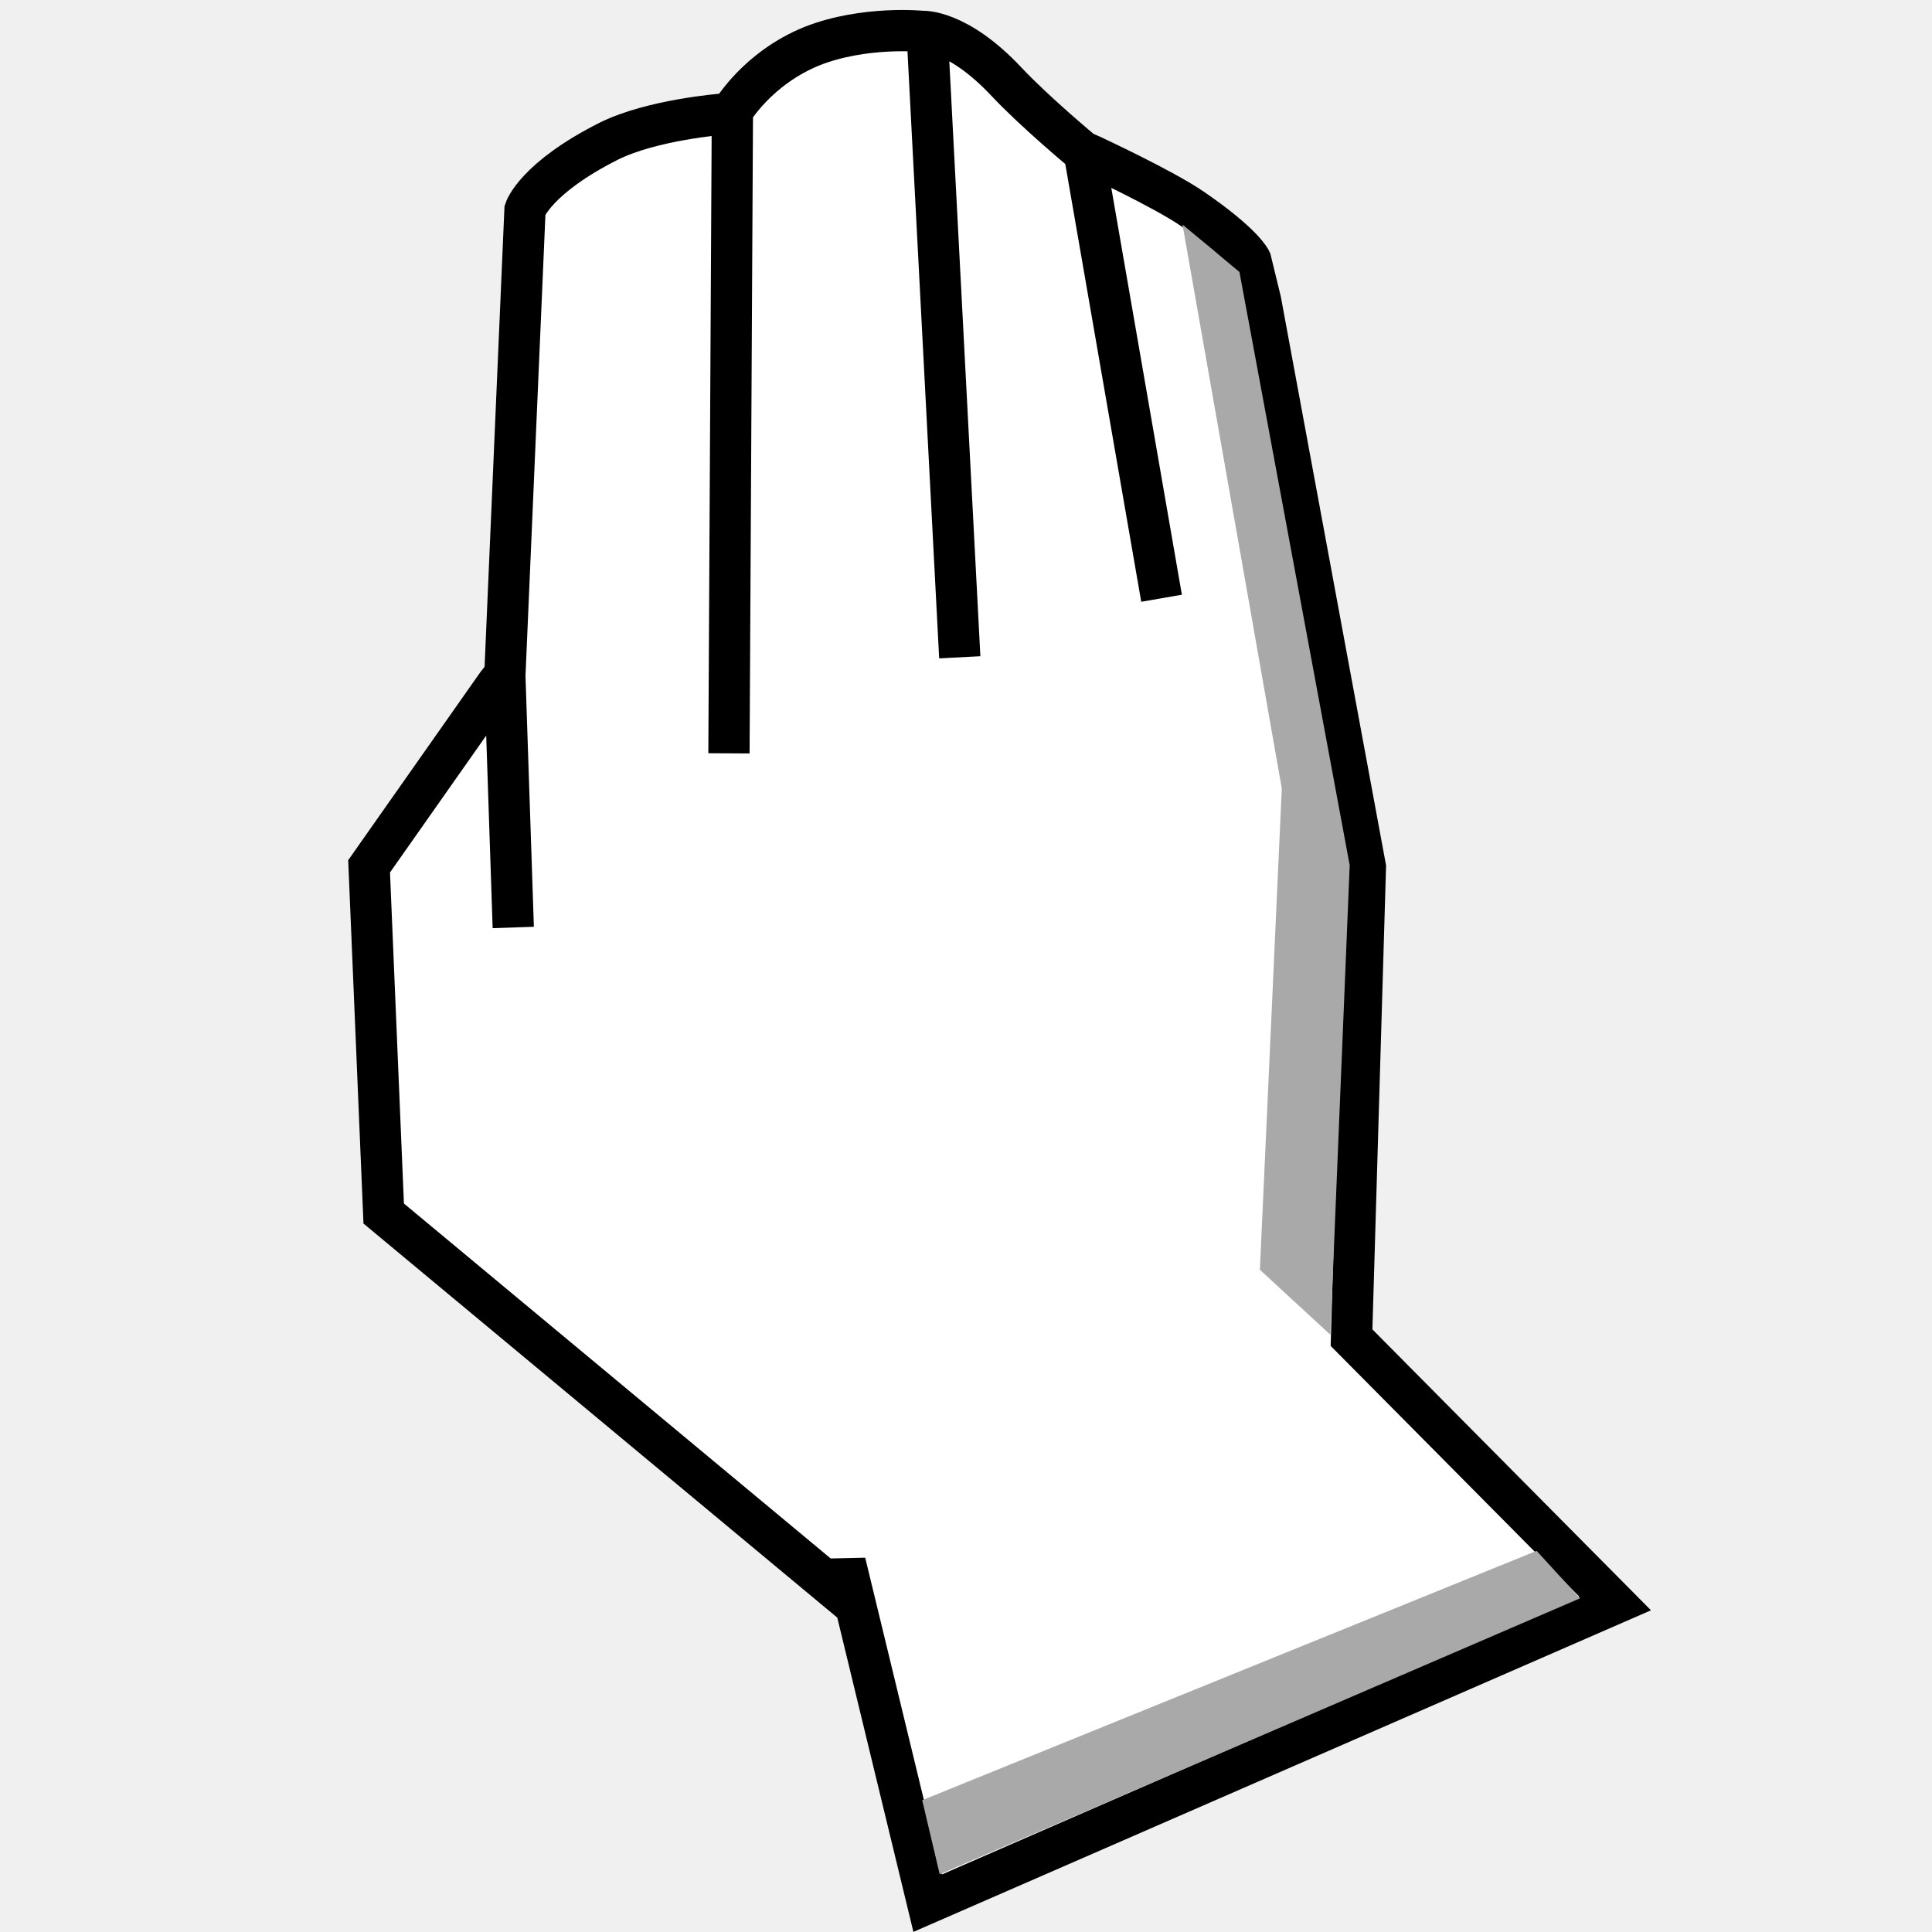
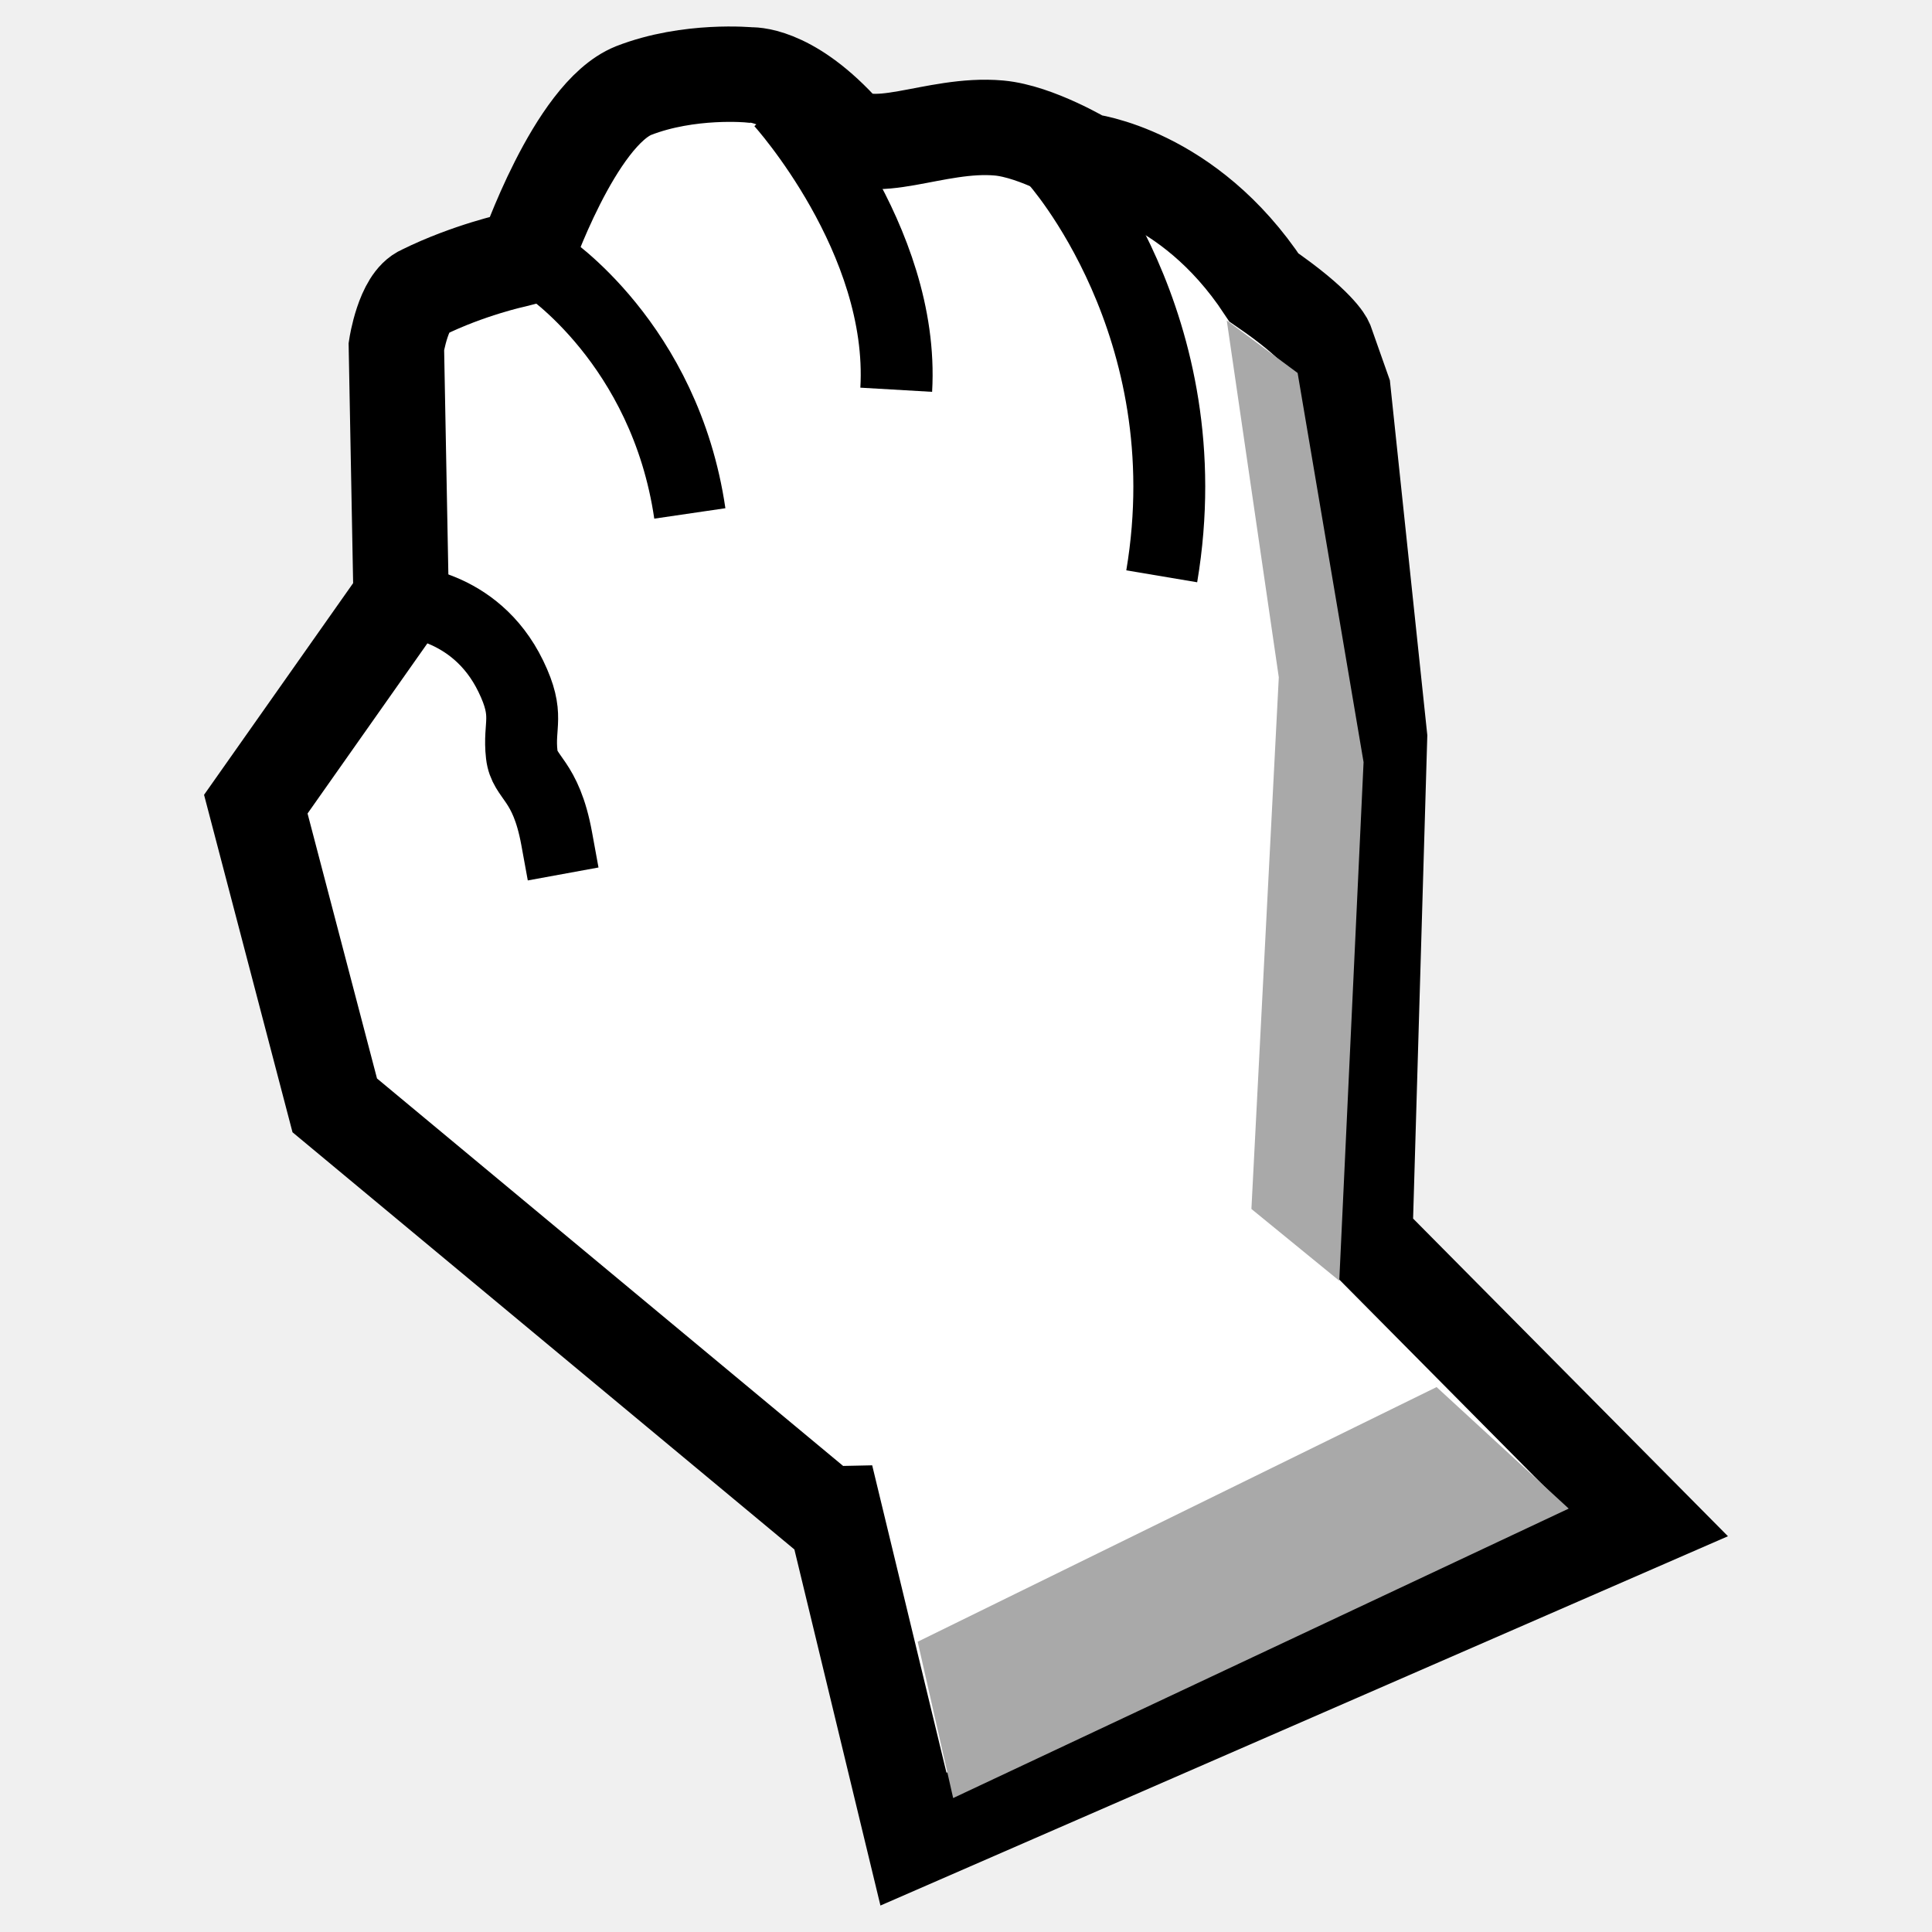
- <svg xmlns="http://www.w3.org/2000/svg" width="20" height="20" version="1.1" viewBox="0 0 5.292 5.292">
-   <path d="m3.172 1.583-0.195-1.124m-0.351 1.285-0.084-1.609m-0.545 1.872 0.009-1.677m-0.602 2.154-0.02-0.598m-0.001-0.039 0.055-1.272s0.028-0.087 0.231-0.189c0.118-0.058 0.307-0.073 0.307-0.073l0.029-0.007s0.069-0.119 0.22-0.18c0.143-0.056 0.301-0.04 0.301-0.04v0s0.095-0.007 0.231 0.138c0.078 0.083 0.208 0.191 0.208 0.191l0.025 0.011s0.196 0.091 0.276 0.146c0.14 0.096 0.16 0.141 0.16 0.141l0.027 0.111 0.287 1.551-0.038 1.289 0.722 0.728-1.883 0.821-0.226-0.933-0.016 0.082-1.248-1.038-0.04-0.951 0.35-0.498z" fill="#fff" stroke="#000" stroke-linecap="square" stroke-width=".113" />
-   <g fill="#a9a9a9" stroke-width=".019">
-     <path d="m3.239 0.615 0.272 1.545-0.06 1.318 0.193 0.178 0.053-1.286-0.302-1.625z" />
-     <path d="m2.526 4.931 1.683-0.683 0.119 0.13-1.754 0.756z" />
+ <svg xmlns="http://www.w3.org/2000/svg" width="64" height="64" version="1.1" viewBox="0 0 16.933 16.933">
+   <path d="m3.516 5.266-0.042-2.23s0.061-0.402 0.231-0.472c0.401-0.198 0.804-0.285 0.804-0.285l0.098-0.025s0.429-1.252 0.946-1.46c0.488-0.19 1.023-0.137 1.023-0.137v0s0.324-0.025 0.785 0.469c0.264 0.283 0.828-0.055 1.395-0.004 0.33 0.03 0.761 0.289 0.761 0.289s0.894 0.099 1.561 1.109c0.477 0.327 0.543 0.481 0.543 0.481l0.15 0.425 0.32 3.034-0.129 4.387 2.456 2.478-6.412 2.794-0.768-3.178-0.055 0.279-4.249-3.532-0.692-2.64 1.193-1.694z" fill="#fff" stroke="#000" stroke-linecap="square" stroke-width=".836" style="paint-order:normal" />
+   <path d="m10.752 2.809 0.456 3.127-0.24 4.66 0.77 0.629 0.213-4.545-0.578-3.411z" fill="#a9a9a9" stroke-width=".072" />
+   <path d="m8.043 14.389 4.548-2.232 1.158 1.065-5.395 2.537z" fill="#a9a9a9" stroke-width=".064" />
+   <g fill="none" stroke="#000" stroke-width=".63">
+     <path d="m4.777 2.324s1.051 0.687 1.269 2.176" />
+     <path d="m6.845 0.894s1.087 1.199 1.01 2.522" />
+     <path d="m3.516 5.266s0.646 0.011 0.961 0.661c0.169 0.348 0.065 0.419 0.096 0.687 0.024 0.21 0.21 0.211 0.306 0.736" stroke-linecap="square" />
+     <path d="m9.246 1.402s1.307 1.445 0.936 3.649" />
  </g>
</svg>
